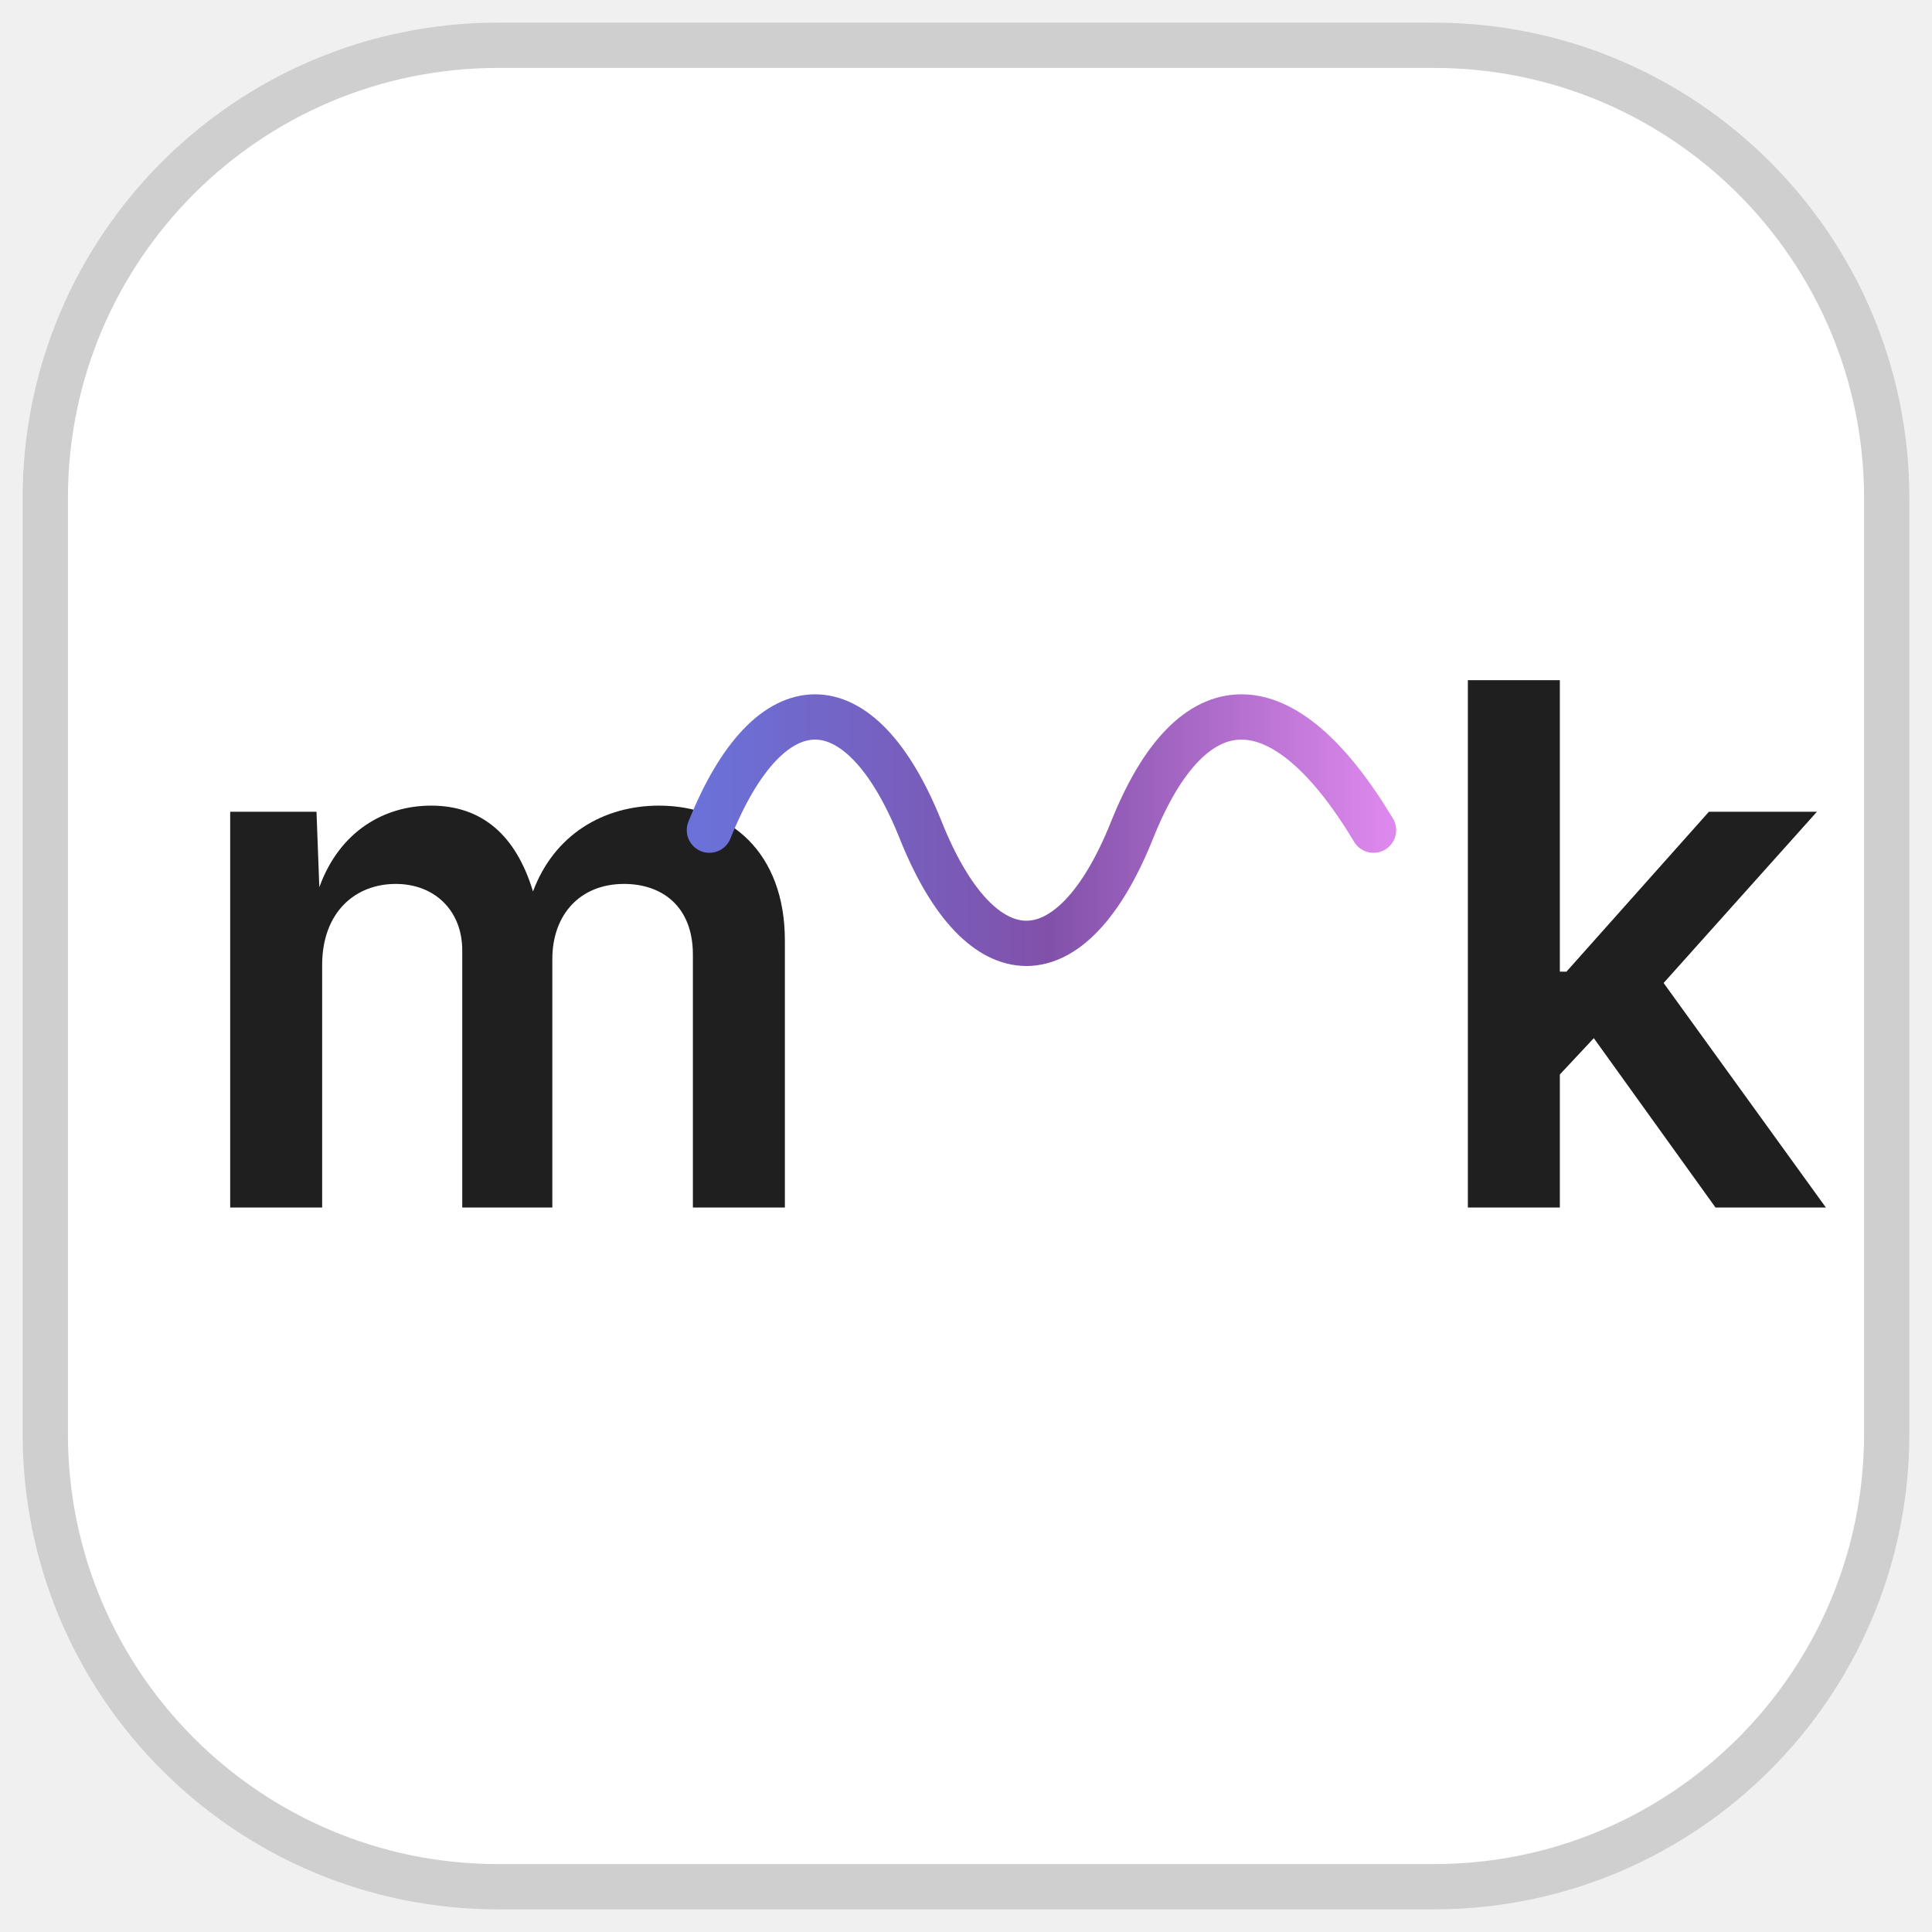
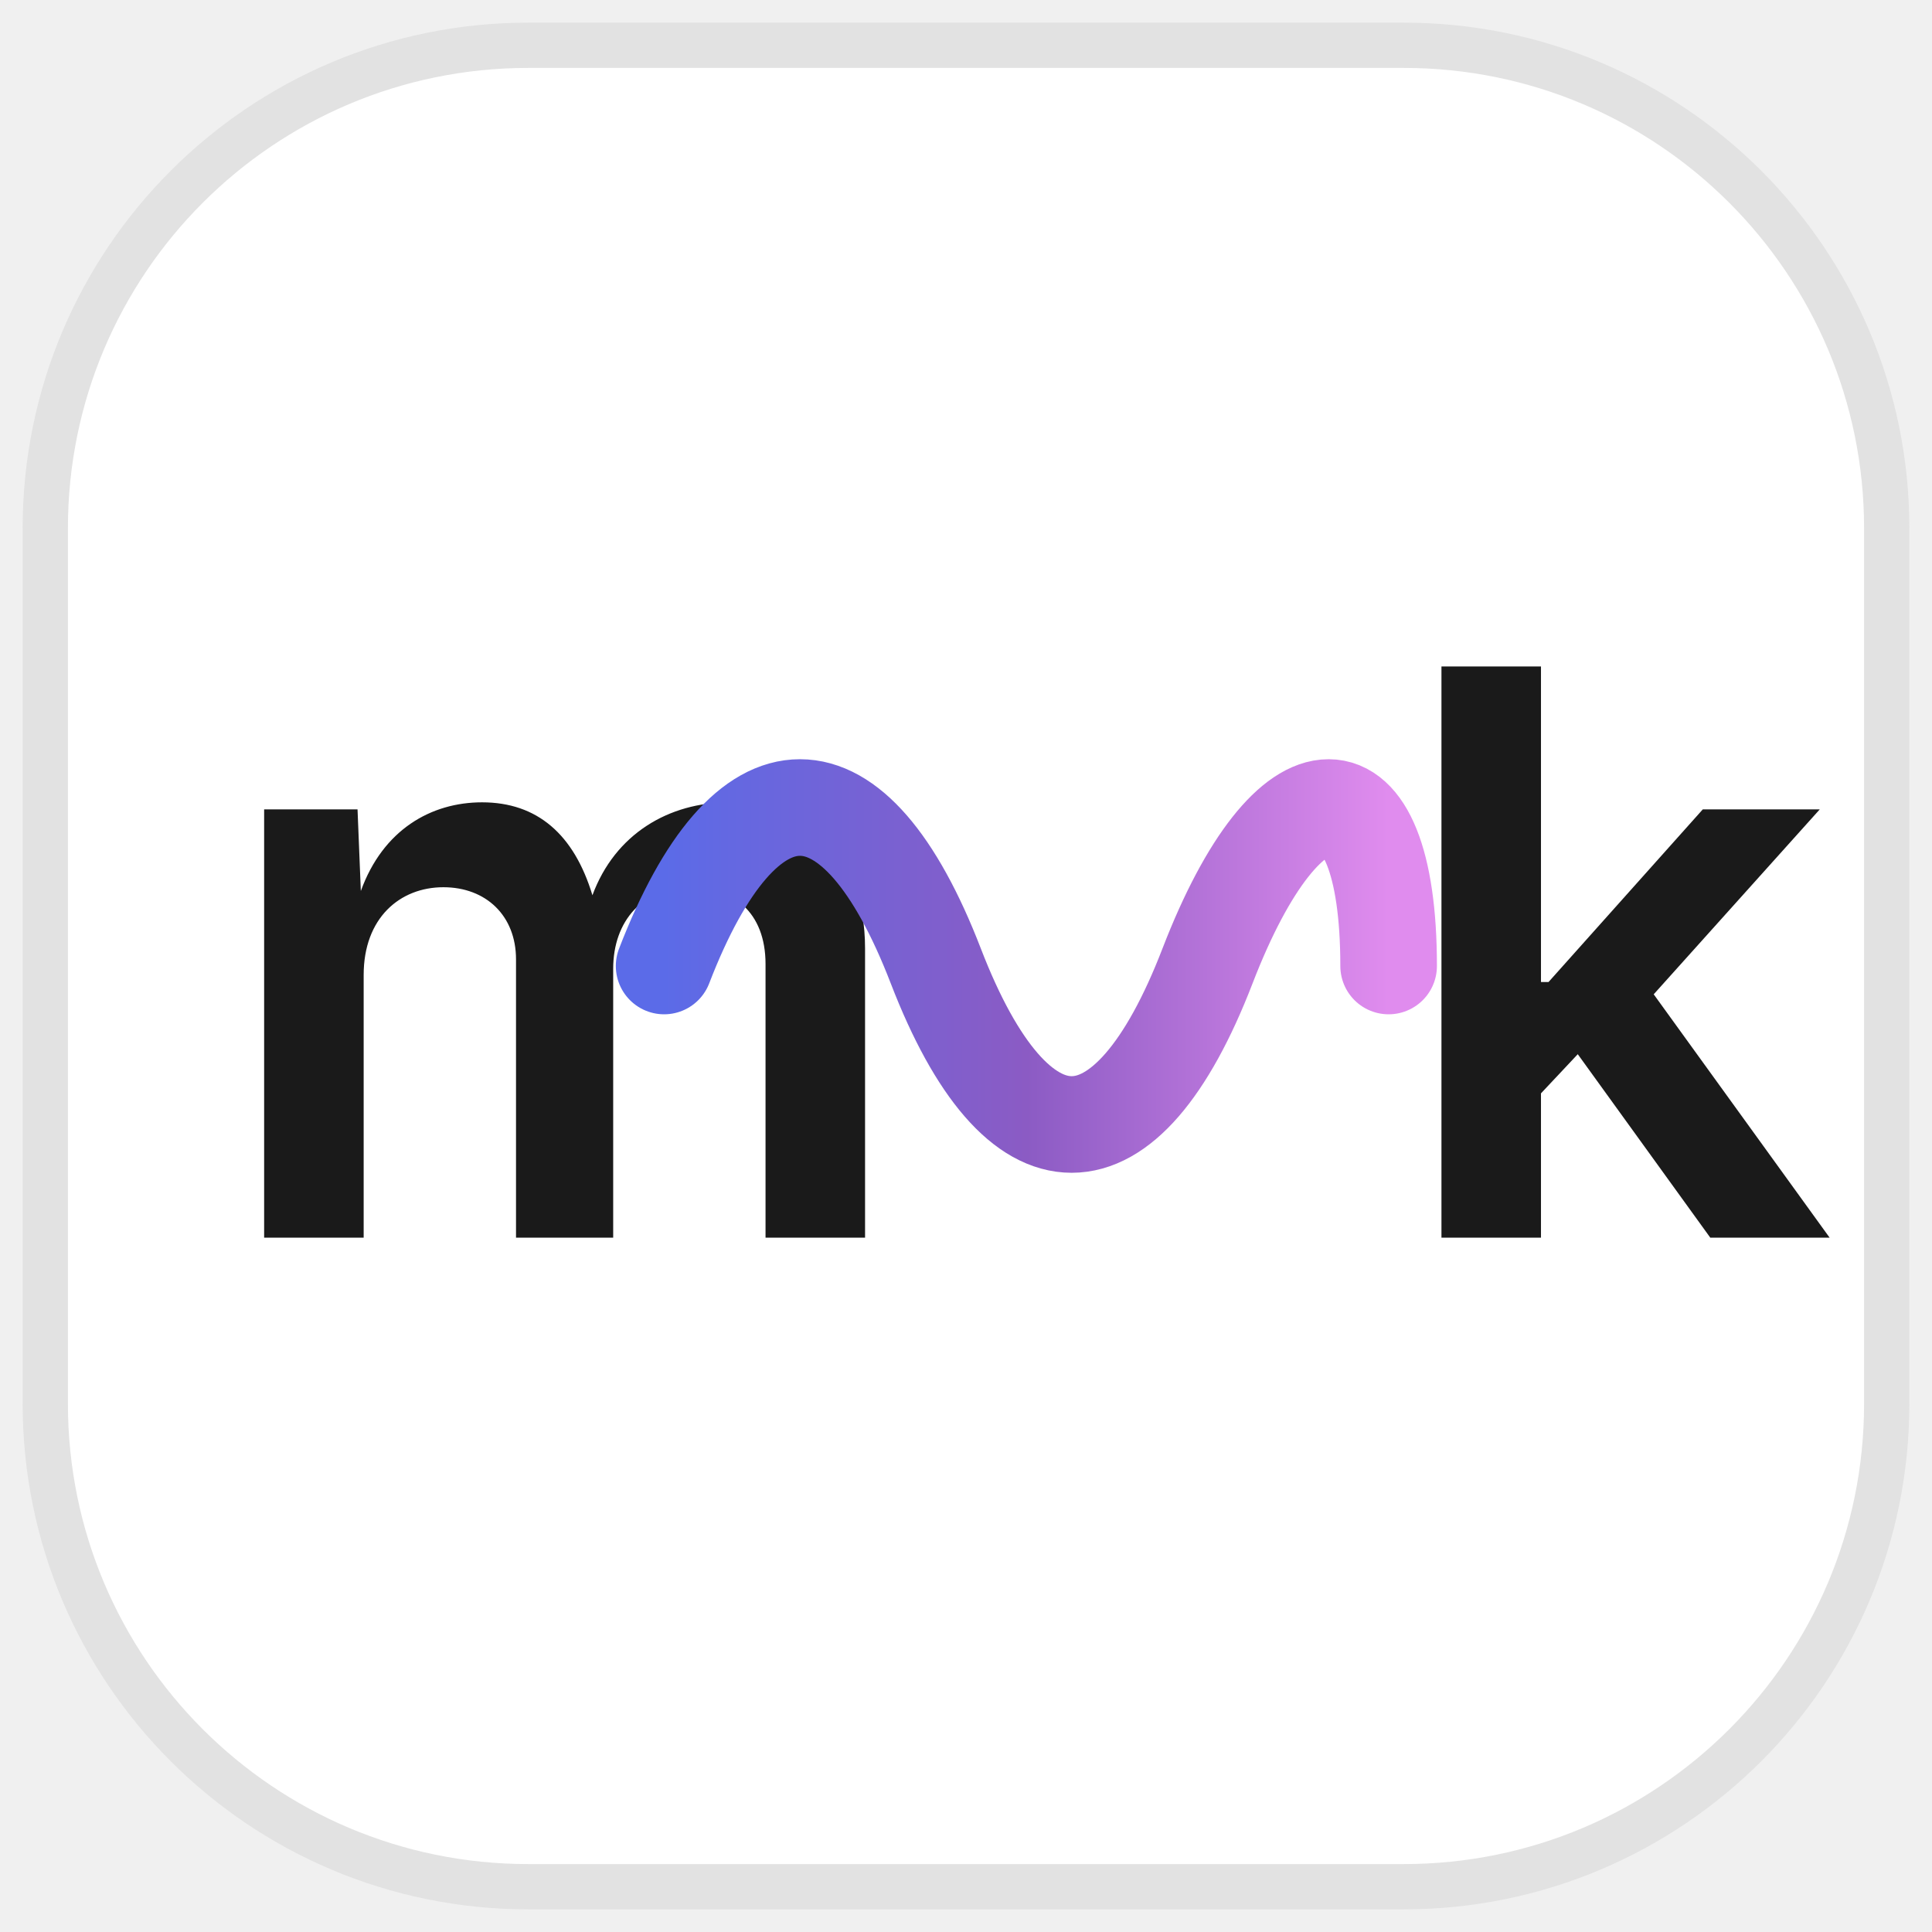
<svg xmlns="http://www.w3.org/2000/svg" viewBox="0 0 64 64" width="64" height="64">
  <defs>
-     <linearGradient id="mkWave" x1="0" y1="11" x2="46" y2="11" gradientUnits="userSpaceOnUse">
-       <stop stop-color="#6A72D9" />
-       <stop offset="0.51" stop-color="#8151AA" />
-       <stop offset="1" stop-color="#DD88ED" />
+     <linearGradient id="mkWave" x1="22" y1="32" x2="46" y2="32" gradientUnits="userSpaceOnUse">
+       <stop stop-color="#5B6BE8" />
+       <stop offset="0.5" stop-color="#8B5BC4" />
+       <stop offset="1" stop-color="#E08CEE" />
    </linearGradient>
  </defs>
-   <rect x="1.5" y="1.5" width="61" height="61" rx="15" fill="#FFFFFF" stroke="#CFCFCF" stroke-width="1.5" />
-   <g fill="#1F1F1F" font-family="Inter, 'Segoe UI', Roboto, Arial, sans-serif" font-weight="600" font-size="24">
-     <text x="6" y="40">m</text>
-     <text x="47" y="40">k</text>
+   <rect x="1.5" y="1.5" width="61" height="61" rx="16" fill="#FFFFFF" stroke="#E2E2E2" stroke-width="1.5" />
+   <g fill="#1A1A1A" font-family="Inter, 'Segoe UI', Roboto, Arial, sans-serif" font-weight="600" font-size="26">
+     <text x="7" y="41">m</text>
+     <text x="46" y="41">k</text>
  </g>
-   <g transform="translate(23 22)">
-     <path d="M1 11 C 5 1, 11 1, 15 11 S 25 21, 29 11 S 39 1, 45 11" transform="scale(0.5)" stroke="url(#mkWave)" stroke-width="3" stroke-linecap="round" fill="none" />
-   </g>
+   <path d="M22 32 C 24.7 25, 28.3 25, 31 32 S 37.3 39, 40 32 S 46 25, 46 32" stroke="url(#mkWave)" stroke-width="3.2" stroke-linecap="round" stroke-linejoin="round" fill="none" />
</svg>
